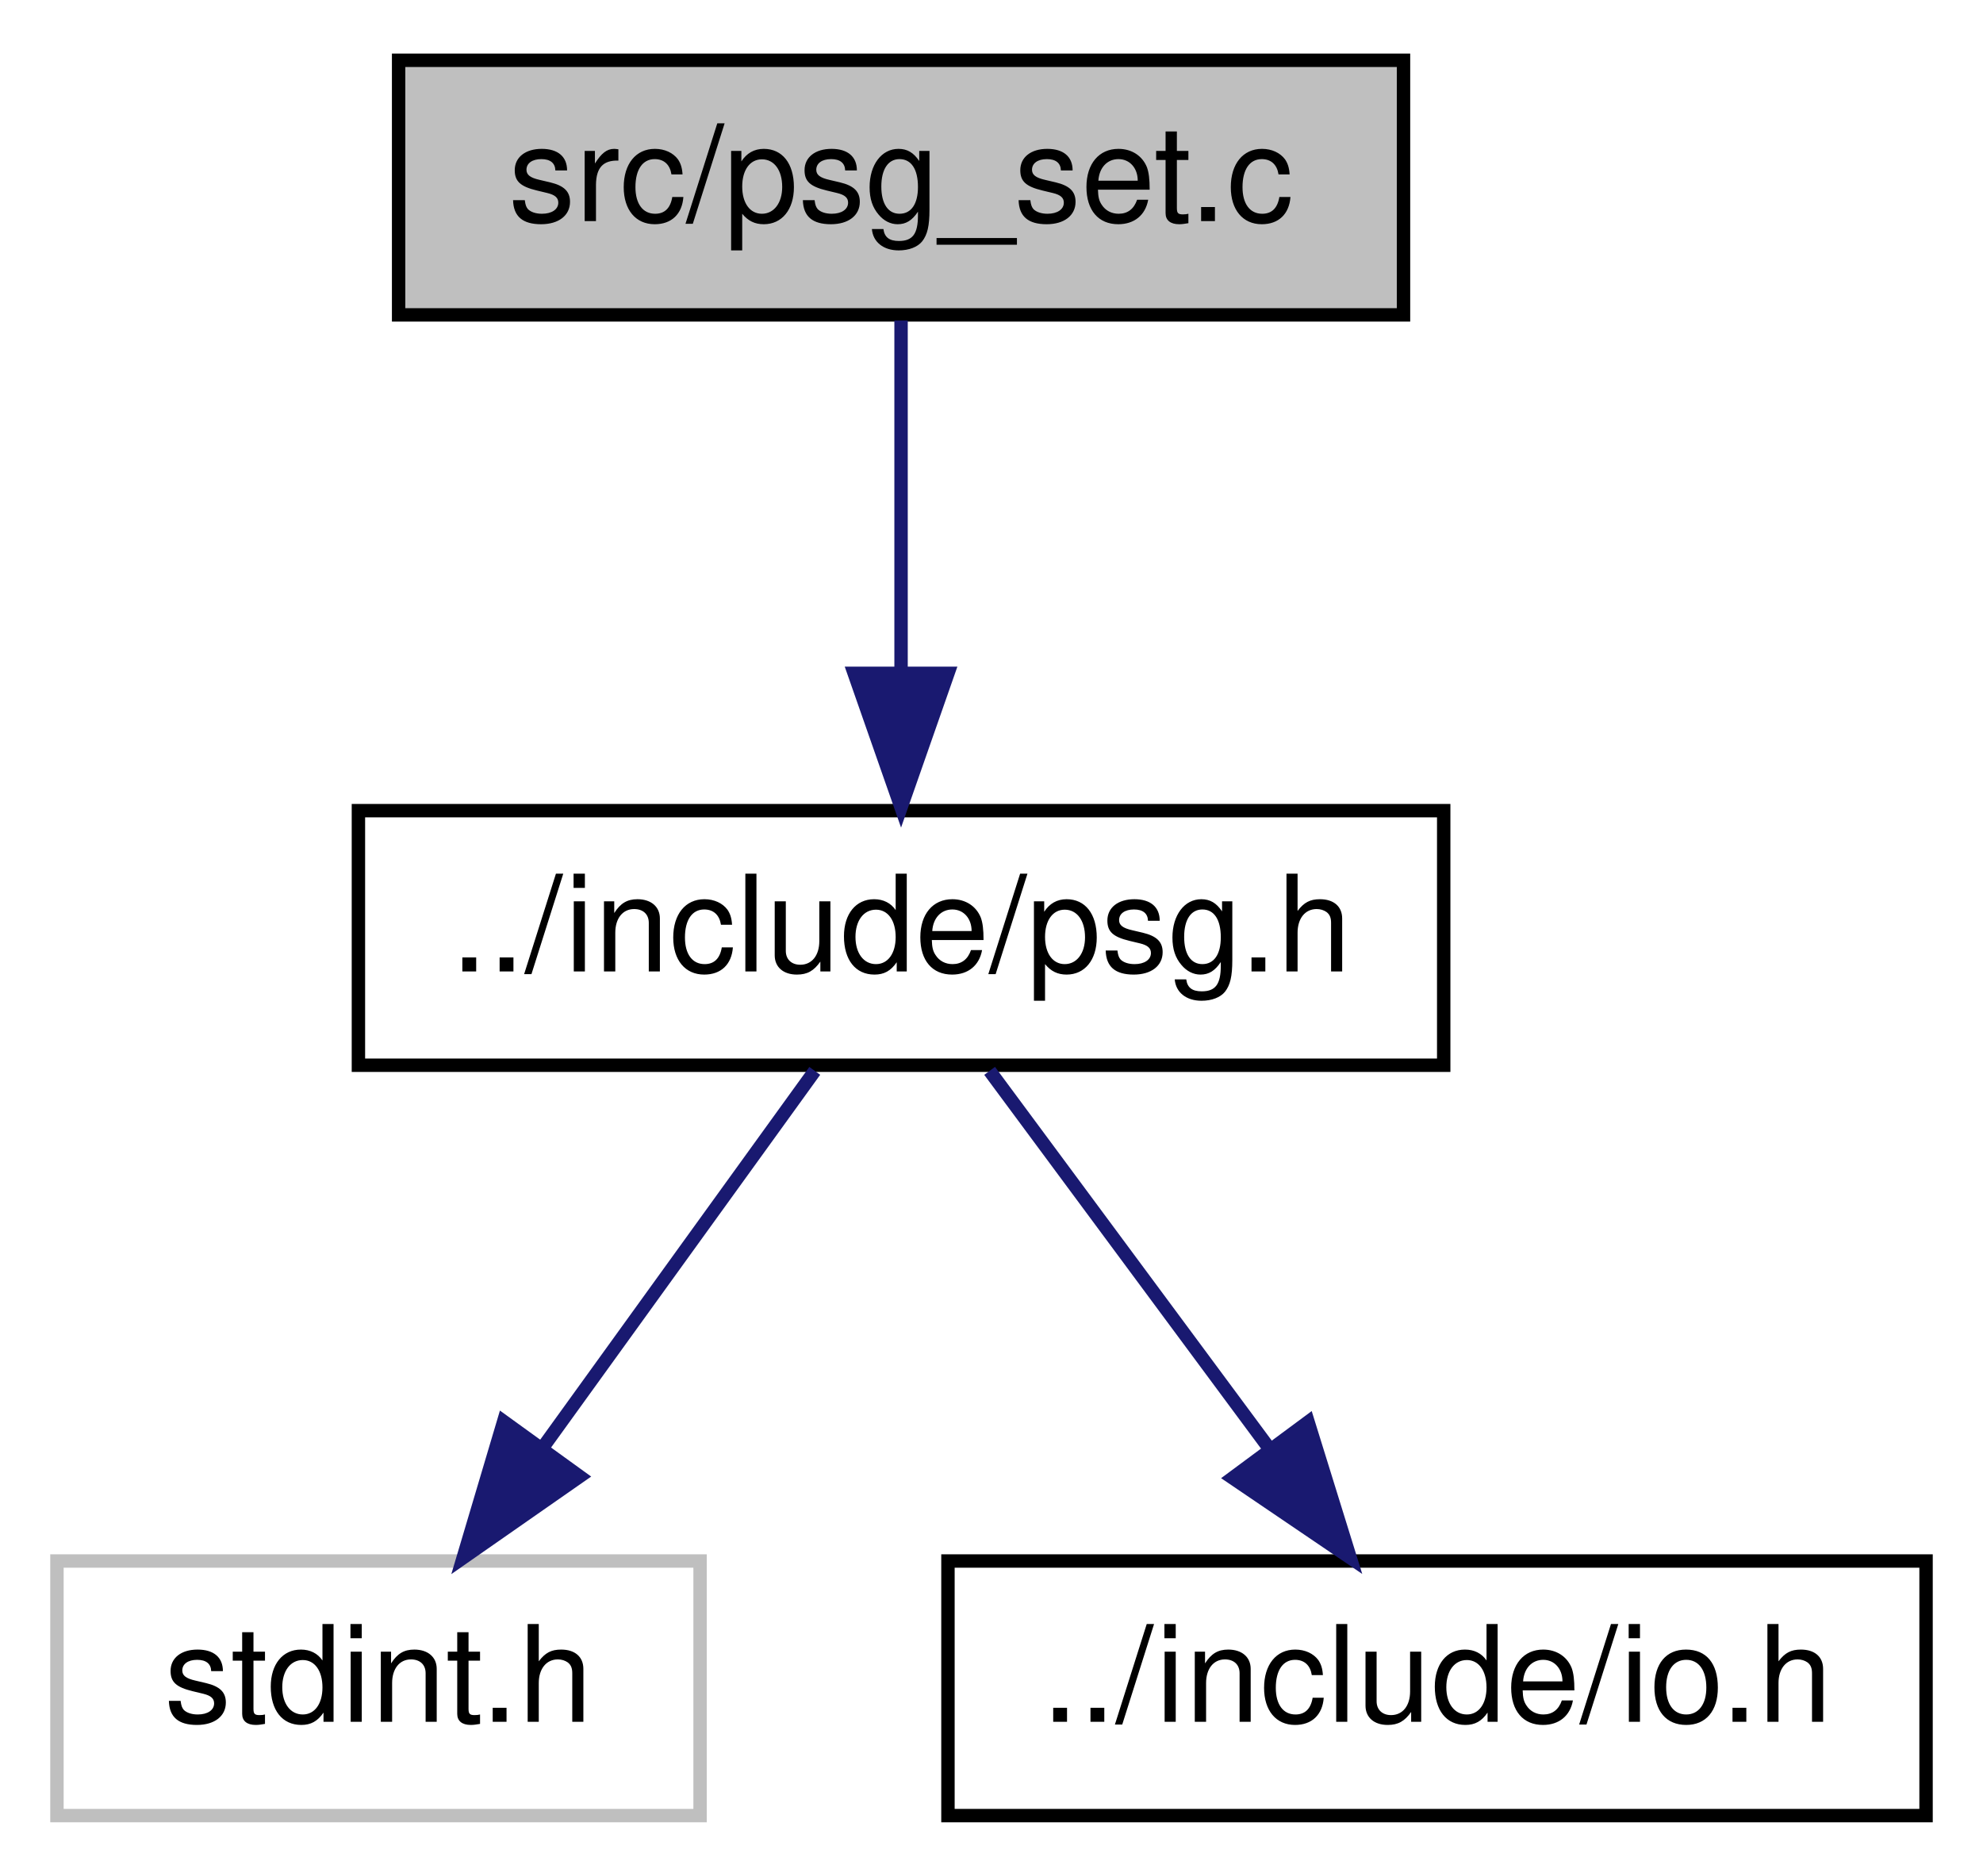
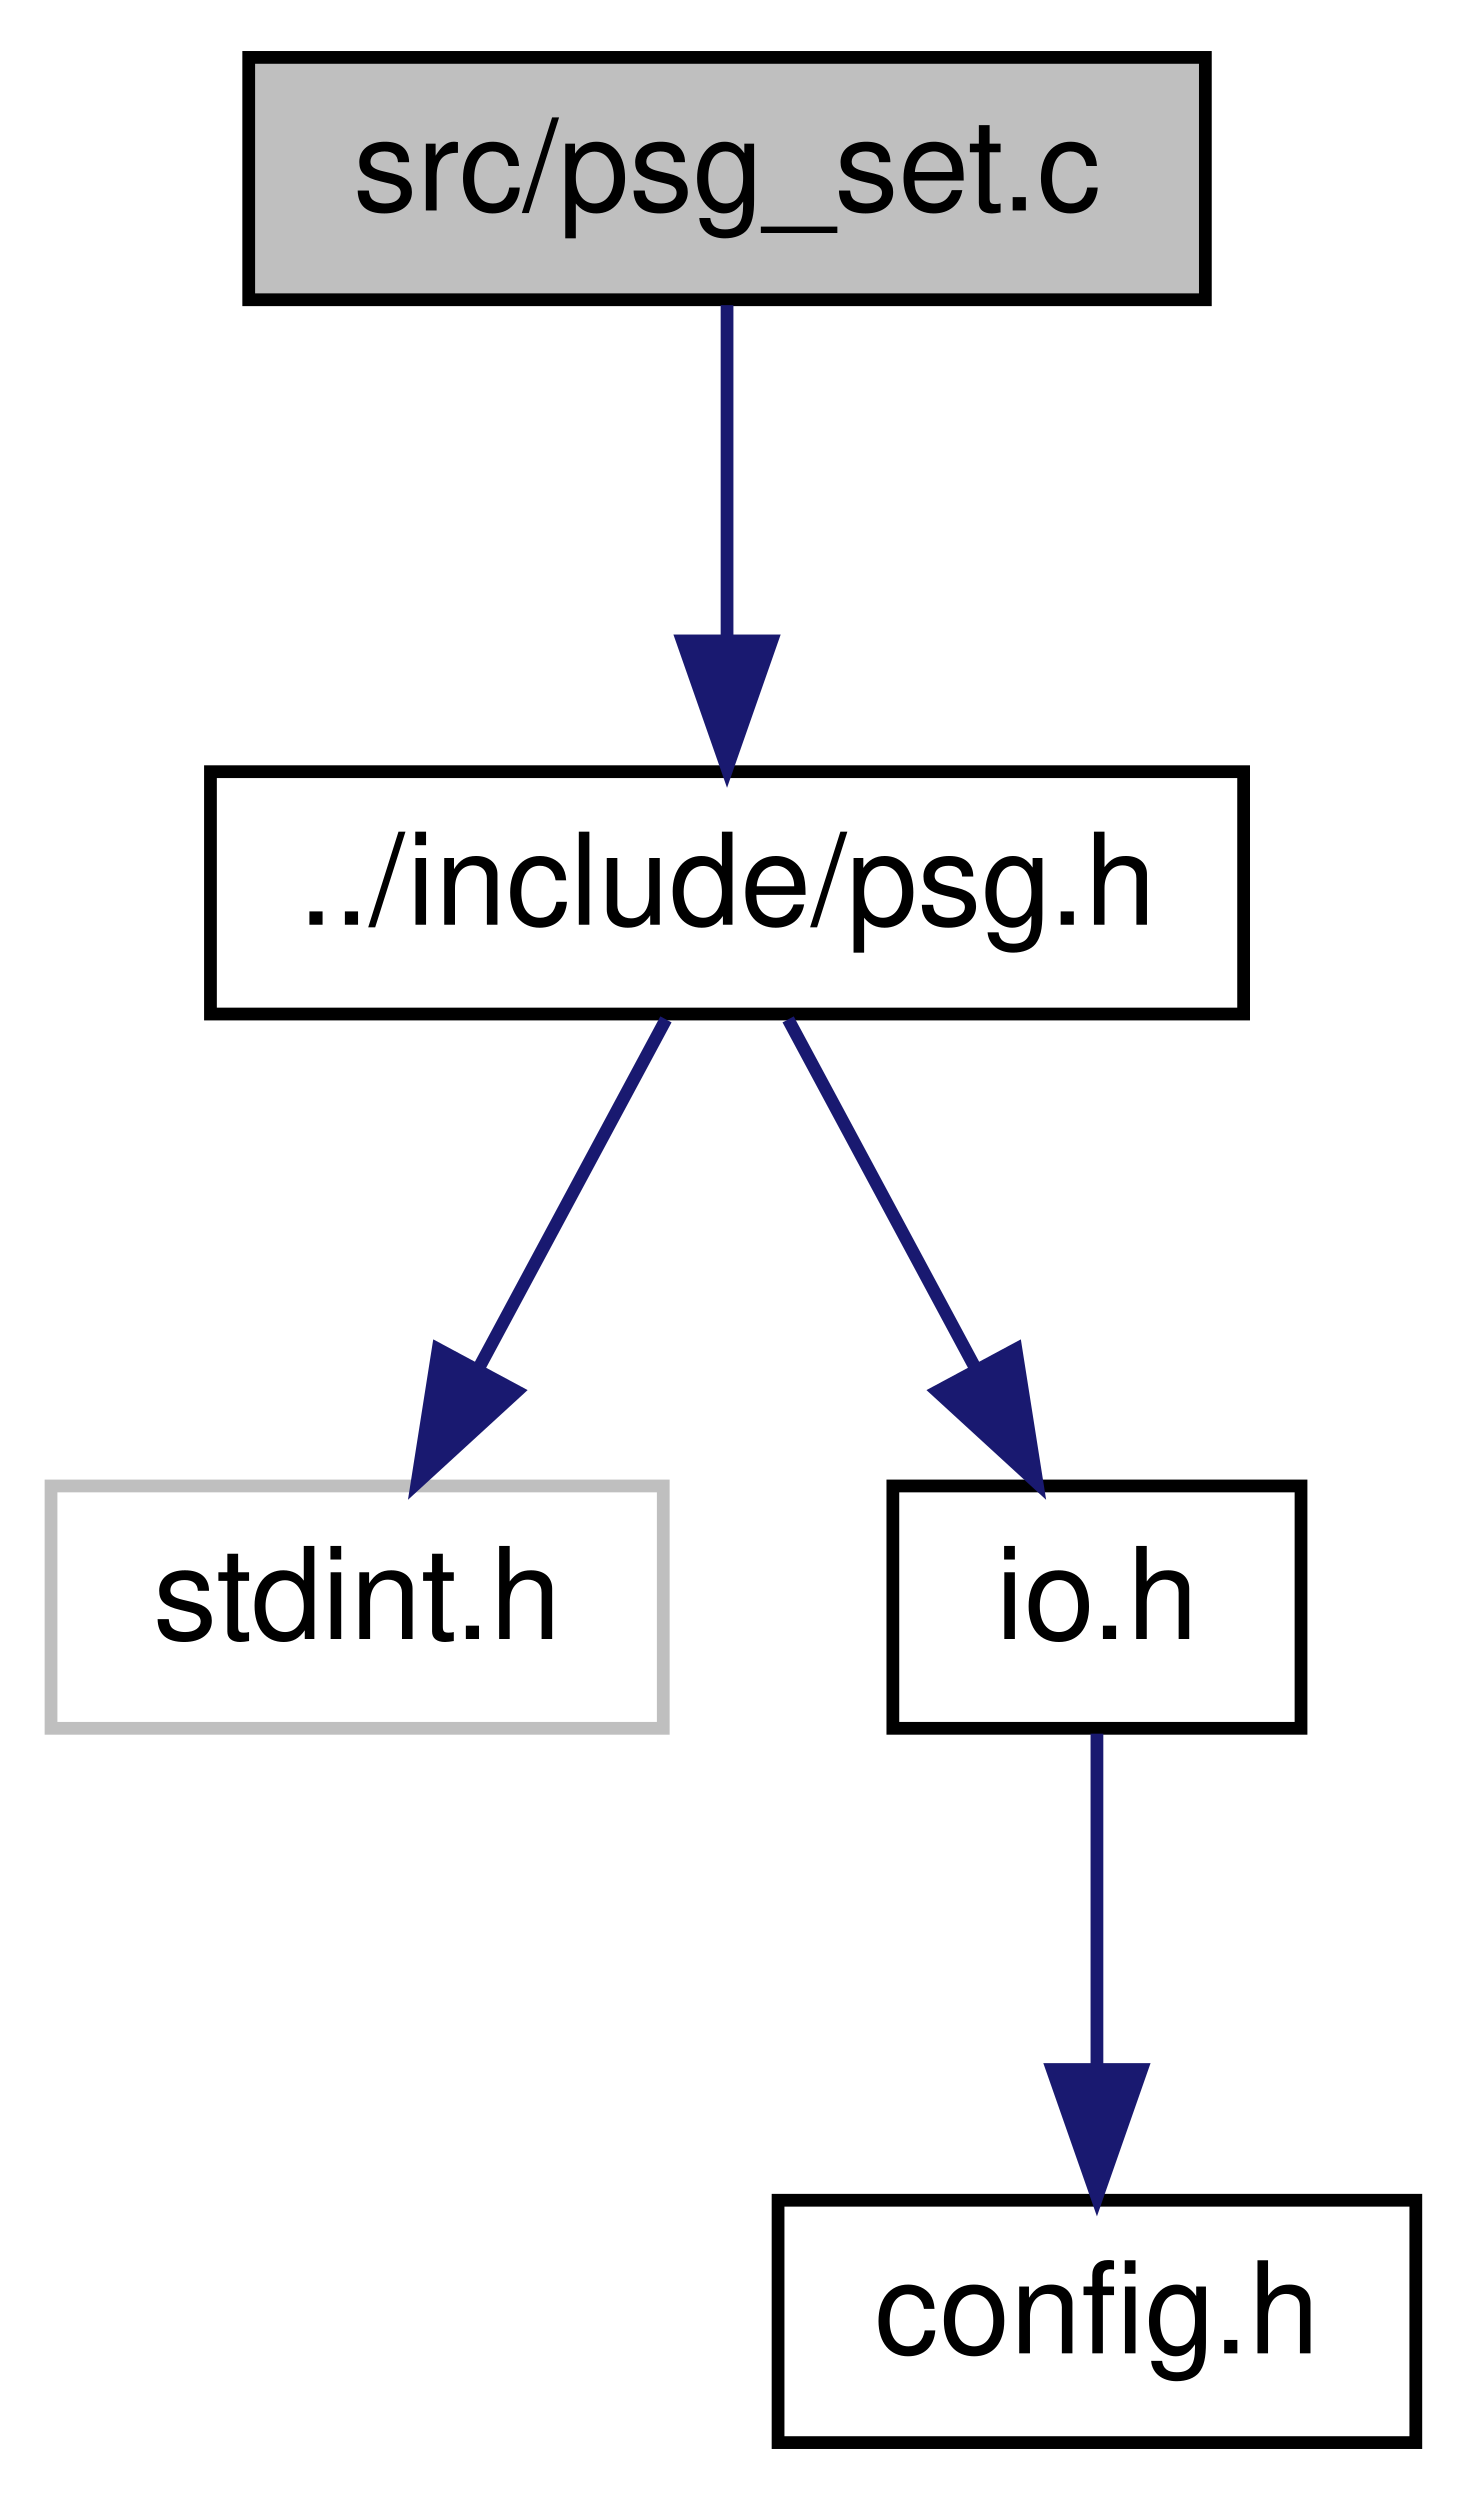
- <svg xmlns="http://www.w3.org/2000/svg" xmlns:xlink="http://www.w3.org/1999/xlink" width="148pt" height="140pt" viewBox="0.00 0.00 147.50 140.00">
-   <g id="graph0" class="graph" transform="scale(1 1) rotate(0) translate(4 136)">
+ <svg xmlns="http://www.w3.org/2000/svg" xmlns:xlink="http://www.w3.org/1999/xlink" width="115pt" height="196pt" viewBox="0.00 0.00 115.00 196.00">
+   <g id="graph0" class="graph" transform="scale(1 1) rotate(0) translate(4 192)">
    <g id="node1" class="node">
      <g id="a_node1">
        <a xlink:title="Copyright (c) 2021 Daishi Mori (mori0091)">
-           <polygon fill="#bfbfbf" stroke="black" points="25.5,-112.5 25.5,-131.5 100.5,-131.5 100.5,-112.5 25.5,-112.5" />
-           <text text-anchor="middle" x="63" y="-119.5" font-family="Helvetica,sans-Serif" font-size="10.00">src/psg_set.c</text>
+           <polygon fill="#bfbfbf" stroke="black" points="15.5,-168.5 15.5,-187.5 90.5,-187.5 90.5,-168.5 15.5,-168.5" />
+           <text text-anchor="middle" x="53" y="-175.5" font-family="Helvetica,sans-Serif" font-size="10.00">src/psg_set.c</text>
        </a>
      </g>
    </g>
    <g id="node2" class="node">
      <g id="a_node2">
        <a xlink:href="psg_8h.html" target="_top" xlink:title="Copyright (c) 2021 Daishi Mori (mori0091)">
-           <polygon fill="none" stroke="black" points="22.5,-56.5 22.5,-75.5 103.5,-75.5 103.5,-56.5 22.5,-56.5" />
-           <text text-anchor="middle" x="63" y="-63.5" font-family="Helvetica,sans-Serif" font-size="10.00">../include/psg.h</text>
+           <polygon fill="none" stroke="black" points="12.5,-112.5 12.5,-131.5 93.5,-131.5 93.5,-112.5 12.5,-112.5" />
+           <text text-anchor="middle" x="53" y="-119.5" font-family="Helvetica,sans-Serif" font-size="10.00">../include/psg.h</text>
        </a>
      </g>
    </g>
    <g id="edge1" class="edge">
-       <path fill="none" stroke="midnightblue" d="M63,-112.08C63,-105.01 63,-94.86 63,-85.99" />
-       <polygon fill="midnightblue" stroke="midnightblue" points="66.5,-85.75 63,-75.75 59.5,-85.75 66.5,-85.75" />
+       <path fill="none" stroke="midnightblue" d="M53,-168.08C53,-161.01 53,-150.86 53,-141.99" />
+       <polygon fill="midnightblue" stroke="midnightblue" points="56.5,-141.75 53,-131.75 49.5,-141.75 56.5,-141.75" />
    </g>
    <g id="node3" class="node">
      <g id="a_node3">
        <a xlink:title=" ">
-           <polygon fill="none" stroke="#bfbfbf" points="0,-0.5 0,-19.5 48,-19.5 48,-0.5 0,-0.5" />
-           <text text-anchor="middle" x="24" y="-7.5" font-family="Helvetica,sans-Serif" font-size="10.00">stdint.h</text>
+           <polygon fill="none" stroke="#bfbfbf" points="0,-56.5 0,-75.5 48,-75.5 48,-56.5 0,-56.5" />
+           <text text-anchor="middle" x="24" y="-63.5" font-family="Helvetica,sans-Serif" font-size="10.00">stdint.h</text>
        </a>
      </g>
    </g>
    <g id="edge2" class="edge">
-       <path fill="none" stroke="midnightblue" d="M56.56,-56.08C51.05,-48.46 42.97,-37.26 36.24,-27.94" />
-       <polygon fill="midnightblue" stroke="midnightblue" points="39.01,-25.81 30.32,-19.75 33.34,-29.91 39.01,-25.81" />
+       <path fill="none" stroke="midnightblue" d="M48.21,-112.08C44.24,-104.69 38.47,-93.95 33.57,-84.81" />
+       <polygon fill="midnightblue" stroke="midnightblue" points="36.51,-82.91 28.7,-75.75 30.35,-86.22 36.51,-82.91" />
    </g>
    <g id="node4" class="node">
      <g id="a_node4">
        <a xlink:href="io_8h.html" target="_top" xlink:title="Copyright (c) 2021 Daishi Mori (mori0091)">
-           <polygon fill="none" stroke="black" points="66.5,-0.5 66.5,-19.5 139.5,-19.5 139.5,-0.5 66.5,-0.5" />
-           <text text-anchor="middle" x="103" y="-7.5" font-family="Helvetica,sans-Serif" font-size="10.00">../include/io.h</text>
+           <polygon fill="none" stroke="black" points="66,-56.5 66,-75.5 98,-75.5 98,-56.5 66,-56.5" />
+           <text text-anchor="middle" x="82" y="-63.5" font-family="Helvetica,sans-Serif" font-size="10.00">io.h</text>
        </a>
      </g>
    </g>
    <g id="edge3" class="edge">
-       <path fill="none" stroke="midnightblue" d="M69.61,-56.08C75.26,-48.46 83.54,-37.26 90.45,-27.94" />
-       <polygon fill="midnightblue" stroke="midnightblue" points="93.38,-29.87 96.52,-19.75 87.75,-25.7 93.38,-29.87" />
+       <path fill="none" stroke="midnightblue" d="M57.79,-112.08C61.76,-104.69 67.53,-93.95 72.43,-84.81" />
+       <polygon fill="midnightblue" stroke="midnightblue" points="75.65,-86.22 77.3,-75.75 69.49,-82.91 75.65,-86.22" />
+     </g>
+     <g id="node5" class="node">
+       <g id="a_node5">
+         <a xlink:href="config_8h.html" target="_top" xlink:title="Copyright (c) 2022 Daishi Mori (mori0091)">
+           <polygon fill="none" stroke="black" points="57,-0.5 57,-19.5 107,-19.5 107,-0.5 57,-0.5" />
+           <text text-anchor="middle" x="82" y="-7.5" font-family="Helvetica,sans-Serif" font-size="10.00">config.h</text>
+         </a>
+       </g>
+     </g>
+     <g id="edge4" class="edge">
+       <path fill="none" stroke="midnightblue" d="M82,-56.08C82,-49.01 82,-38.86 82,-29.99" />
+       <polygon fill="midnightblue" stroke="midnightblue" points="85.5,-29.75 82,-19.75 78.5,-29.75 85.5,-29.75" />
    </g>
  </g>
</svg>
